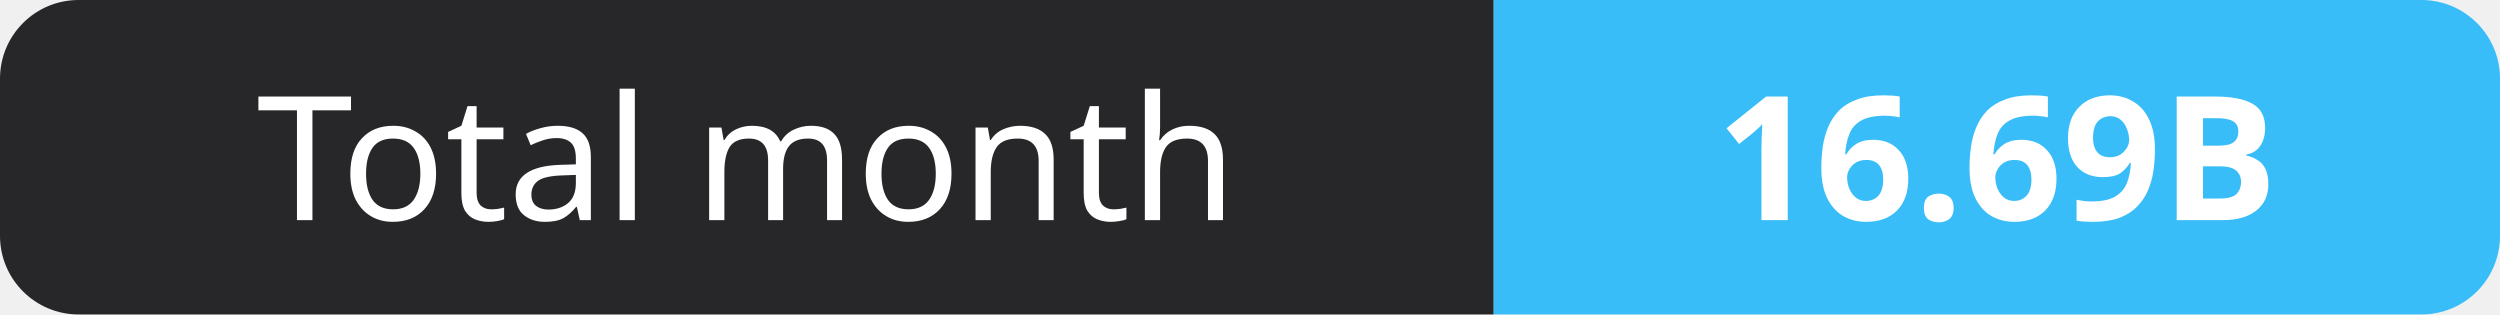
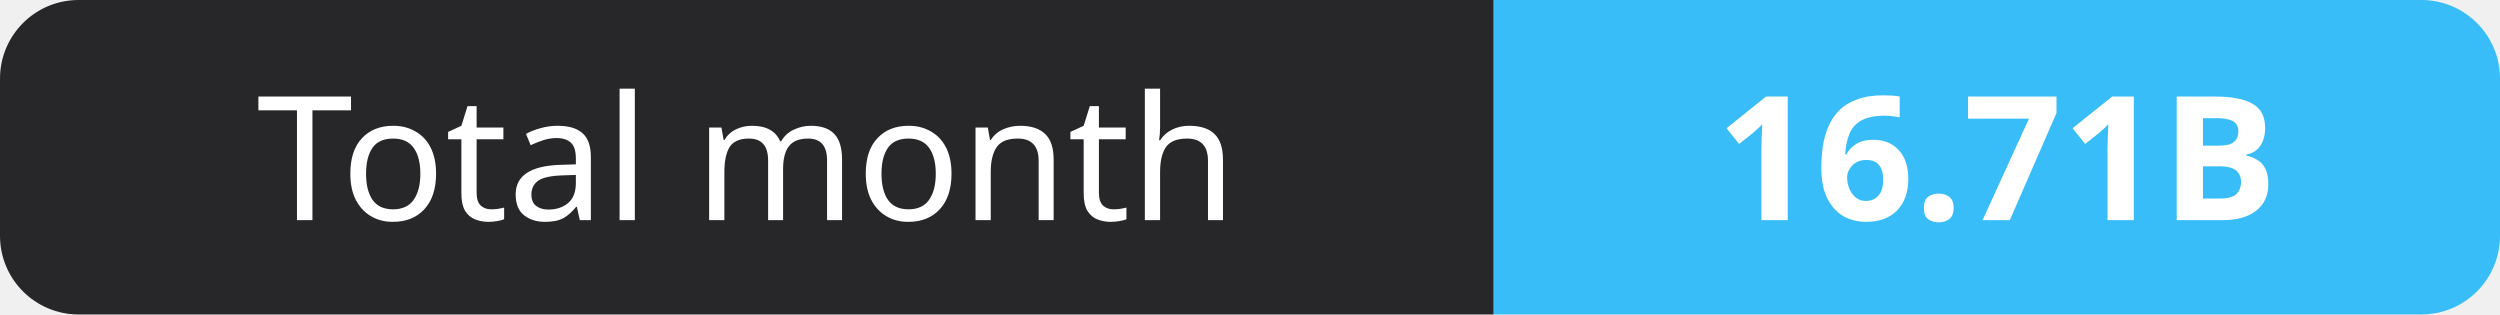
- <svg xmlns="http://www.w3.org/2000/svg" width="159" height="20" role="img" aria-label="Total month: 16.69B">
+ <svg xmlns="http://www.w3.org/2000/svg" width="159" height="20" role="img" aria-label="Total month: 16.71B">
  <clipPath id="r">
    <rect width="159" height="20" rx="5" fill="#fff" />
  </clipPath>
  <g clip-path="url(#r)">
    <rect width="95" height="20" fill="#27272a" />
    <rect x="95" width="64" height="20" fill="#38bdf8" />
  </g>
  <g fill="#fff" text-anchor="middle" font-family="Verdana,Geneva,sans-serif" font-size="11">
    <text x="47.5" y="14">Total month</text>
-     <text x="127.0" y="14" font-weight="700">16.69B</text>
+     <text x="127.0" y="14" font-weight="700">16.71B</text>
  </g>
</svg>
